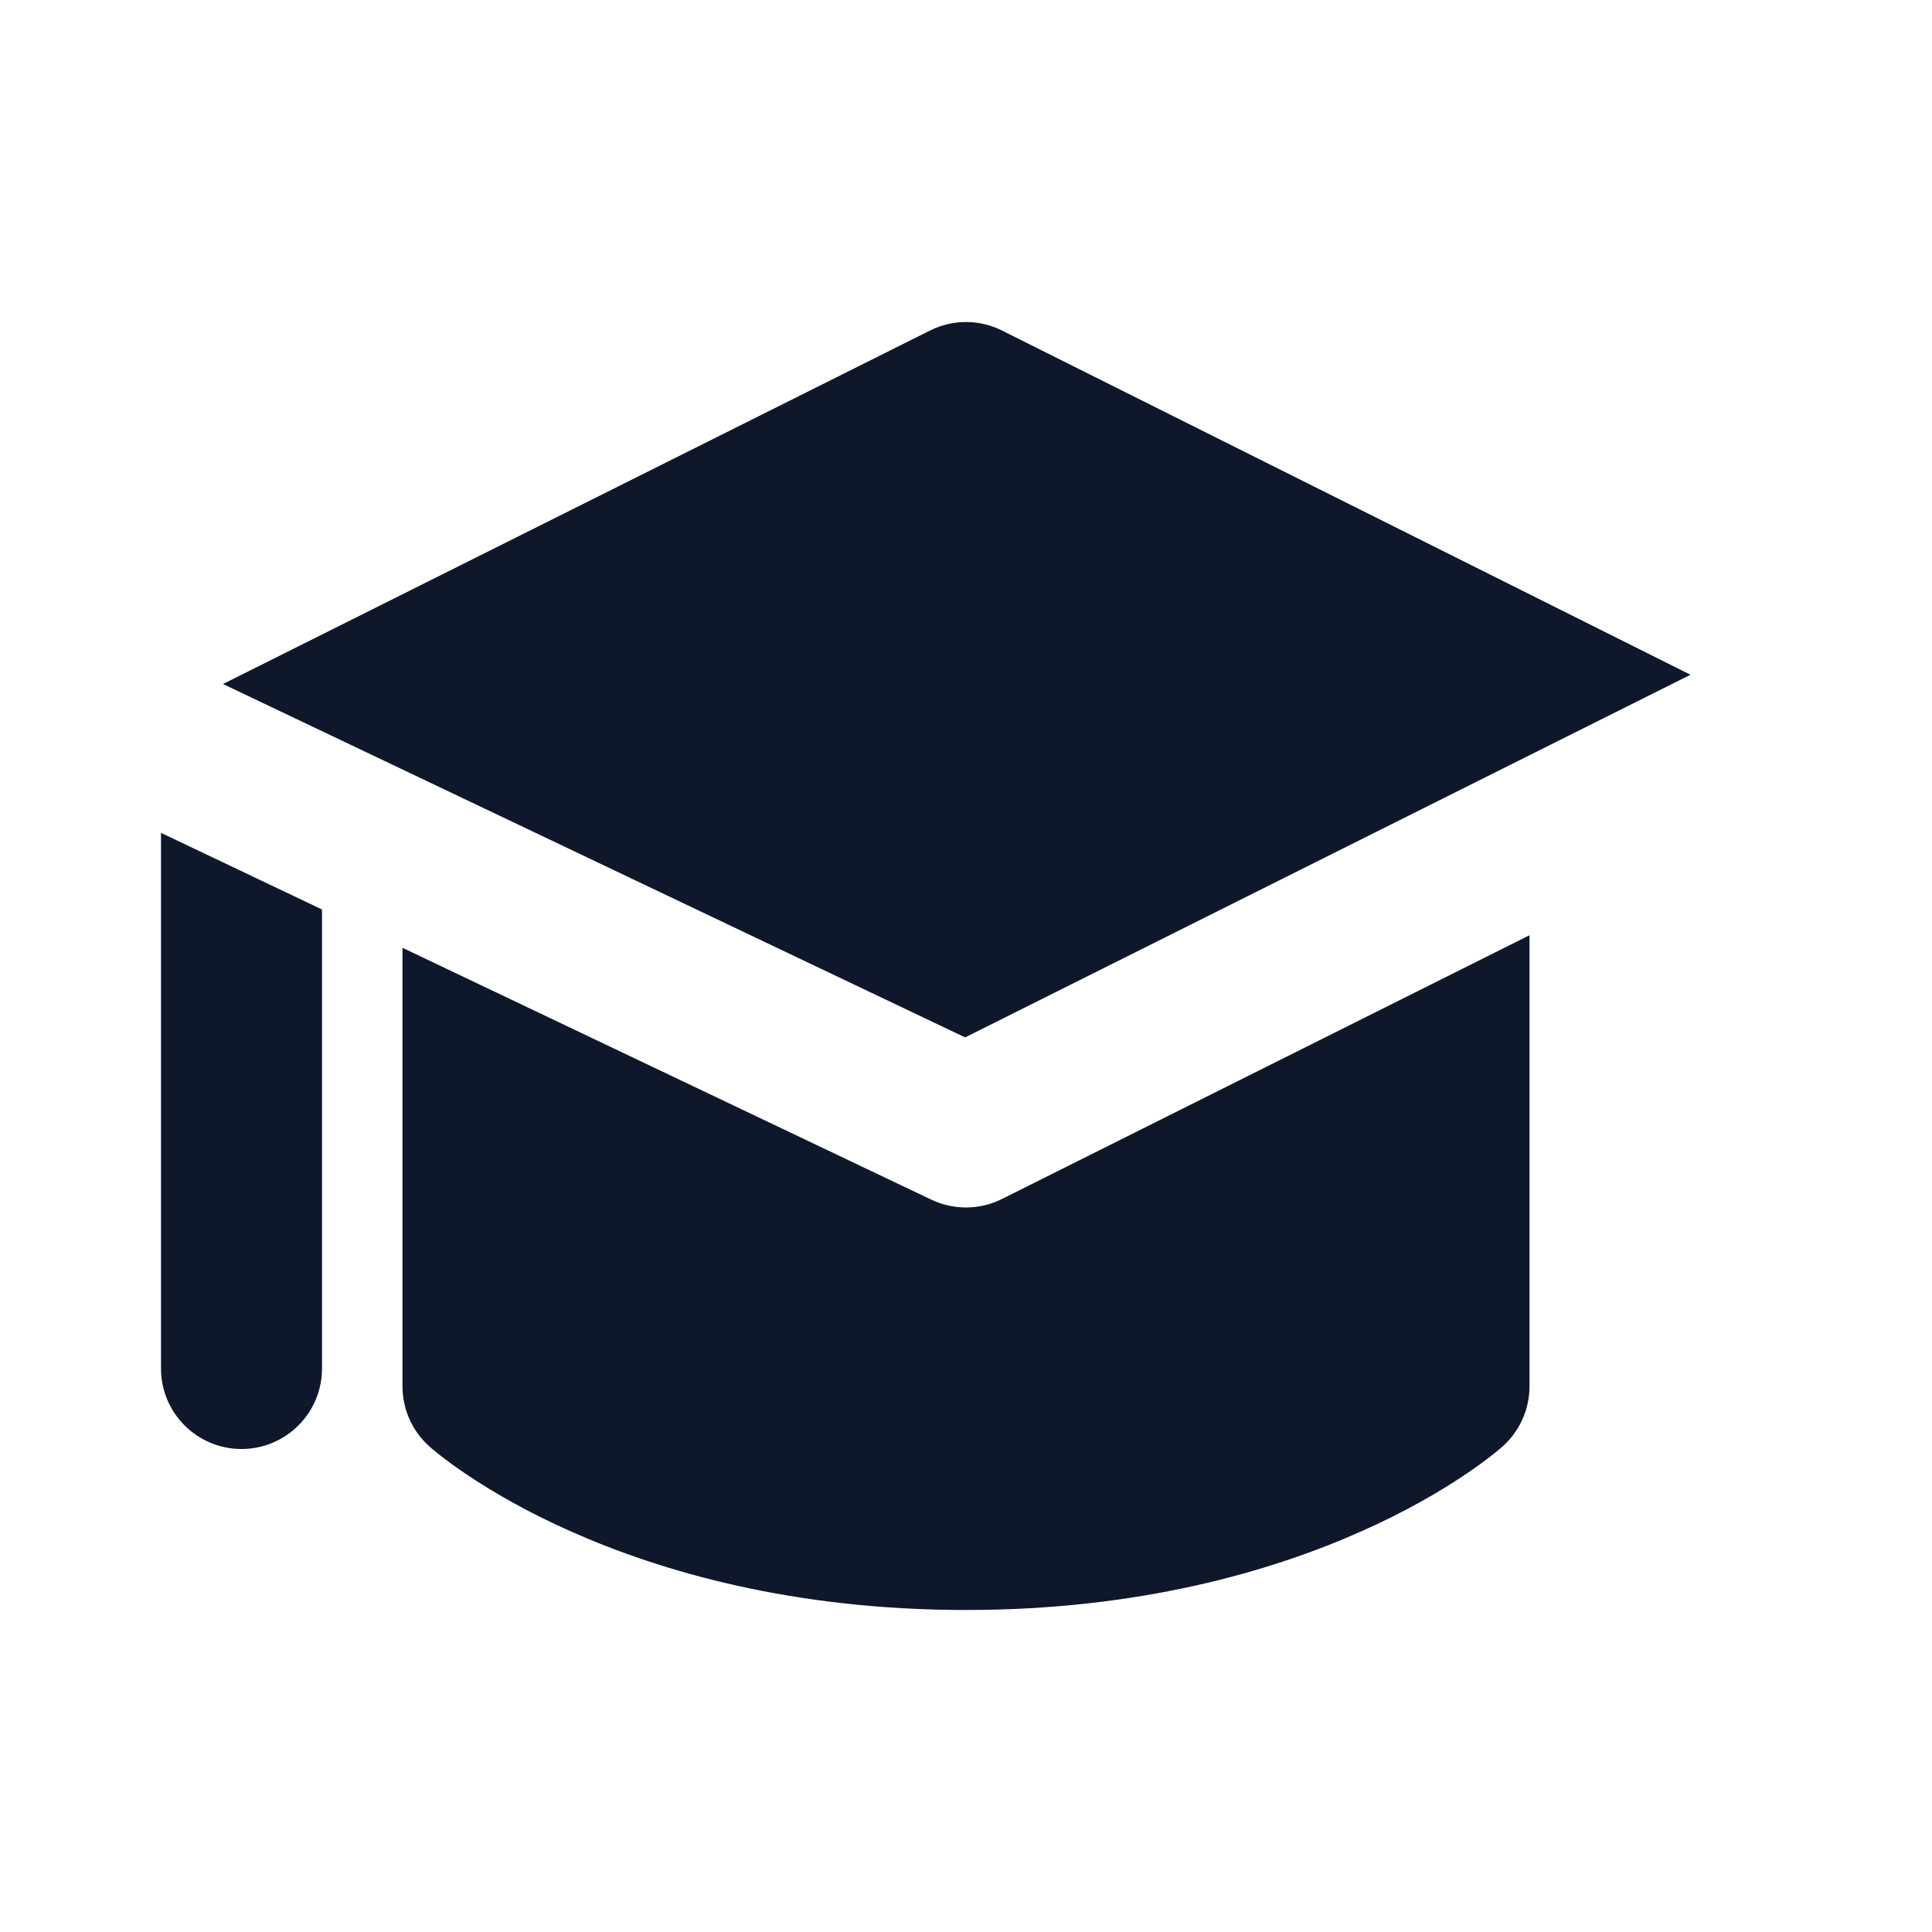
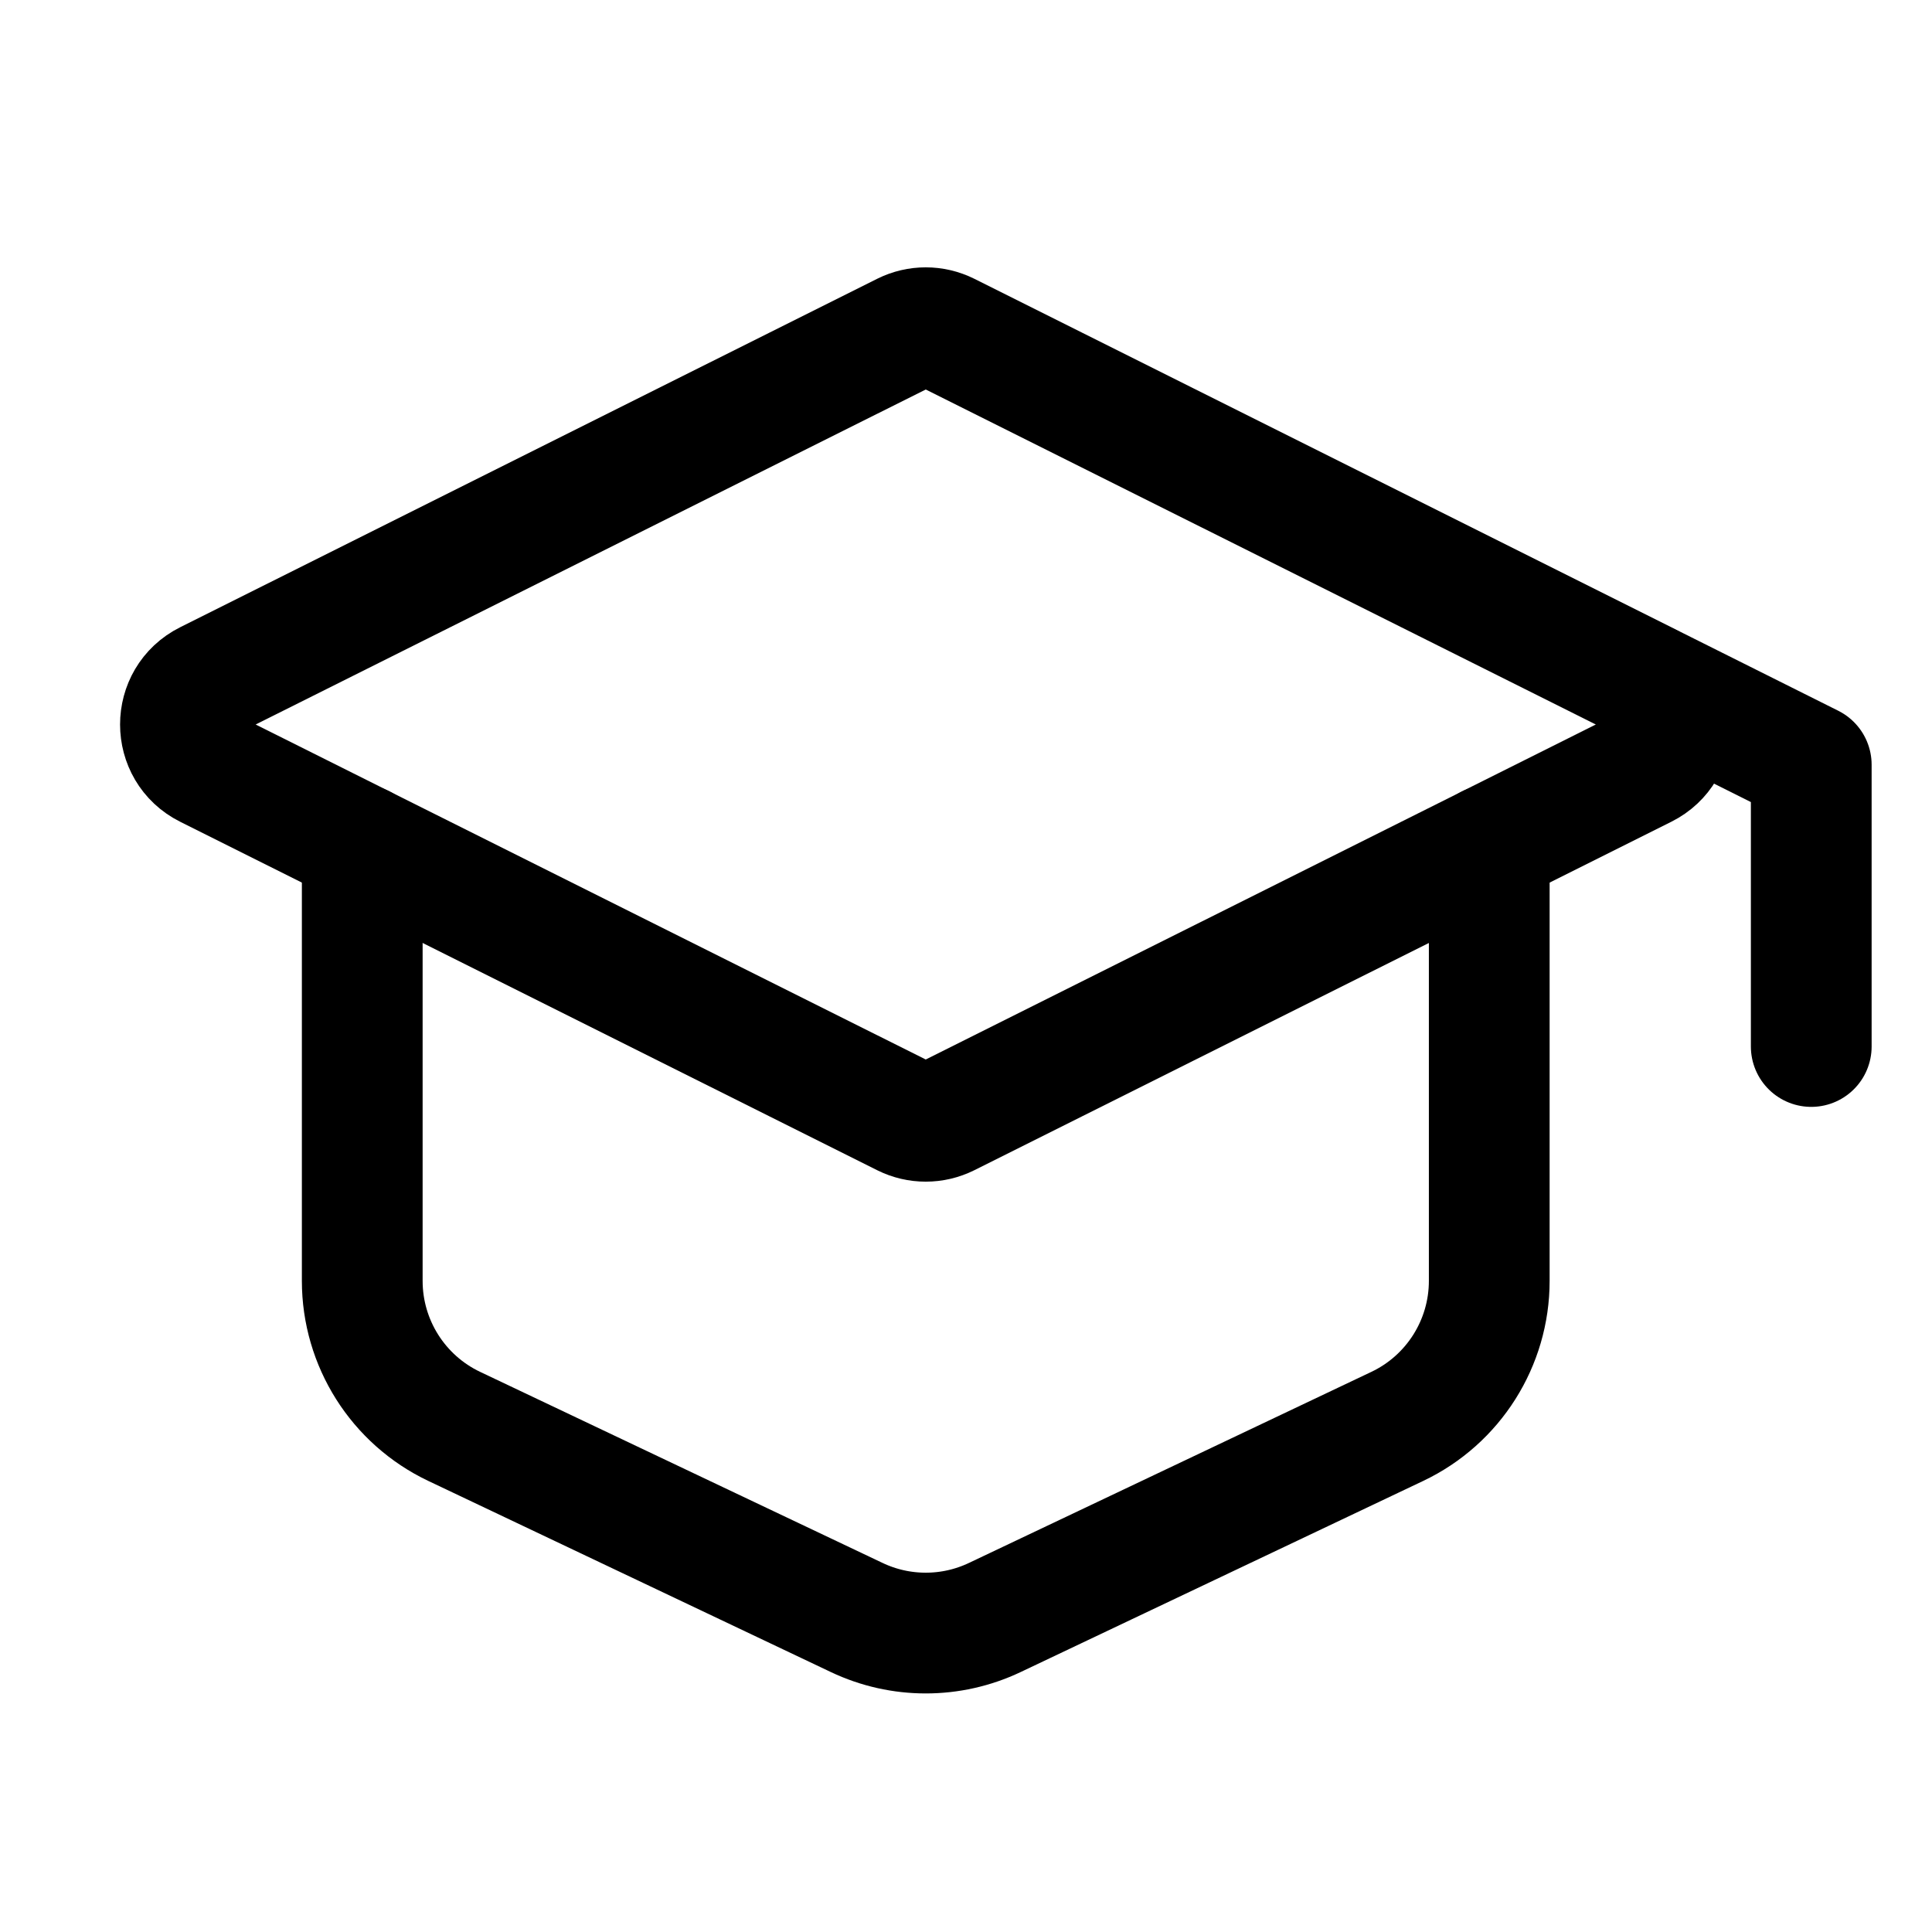
- <svg xmlns="http://www.w3.org/2000/svg" width="24" height="24" viewBox="0 0 24 24" fill="none">
-   <path d="M12.447 4.106C12.166 3.965 11.834 3.965 11.553 4.106L2.77 8.497L11.989 12.887L21 8.382L12.447 4.106Z" fill="#0F172B" />
-   <path d="M5 17.222V11.774L11.57 14.903C11.848 15.035 12.172 15.032 12.447 14.894L19 11.618V17.222C19 17.508 18.877 17.78 18.664 17.97L18.661 17.973L18.657 17.976L18.647 17.985L18.635 17.995L18.617 18.01C18.593 18.03 18.561 18.057 18.52 18.088C18.439 18.151 18.326 18.235 18.18 18.332C17.887 18.527 17.463 18.778 16.906 19.025C15.79 19.521 14.153 20 12 20C9.847 20 8.21 19.521 7.094 19.025C6.537 18.778 6.113 18.527 5.82 18.332C5.674 18.235 5.561 18.151 5.48 18.088C5.439 18.057 5.407 18.03 5.383 18.01C5.371 18 5.361 17.992 5.353 17.985L5.343 17.976L5.339 17.973L5.337 17.971L5.336 17.97C5.336 17.97 5.336 17.97 5.346 17.959L5.346 17.958L5.336 17.97C5.122 17.78 5 17.508 5 17.222Z" fill="#0F172B" />
-   <path d="M2 10.346L4 11.298V17C4 17.552 3.552 18 3 18C2.448 18 2 17.552 2 17V10.346Z" fill="#0F172B" />
+ <svg xmlns="http://www.w3.org/2000/svg" width="24" height="24" viewBox="0 0 24 24" stroke-width="1.5" fill="none">
+   <path d="M2.573 8.463L11.232 4.134C11.401 4.05 11.599 4.05 11.768 4.134L20.427 8.463C20.869 8.684 20.869 9.316 20.427 9.537L11.768 13.866C11.599 13.95 11.401 13.95 11.232 13.866L2.573 9.537C2.131 9.316 2.131 8.684 2.573 8.463Z" stroke="currentColor" stroke-linecap="round" stroke-linejoin="round" />
+   <path d="M22.5 13L22.5 9.5L20.5 8.5" stroke="currentColor" stroke-linecap="round" stroke-linejoin="round" />
+   <path d="M4.5 10.5V15.912C4.5 16.684 4.945 17.388 5.642 17.719L10.642 20.093C11.185 20.351 11.815 20.351 12.358 20.093L17.358 17.719C18.055 17.388 18.5 16.684 18.5 15.912V10.5" stroke="currentColor" stroke-linecap="round" stroke-linejoin="round" />
</svg>
